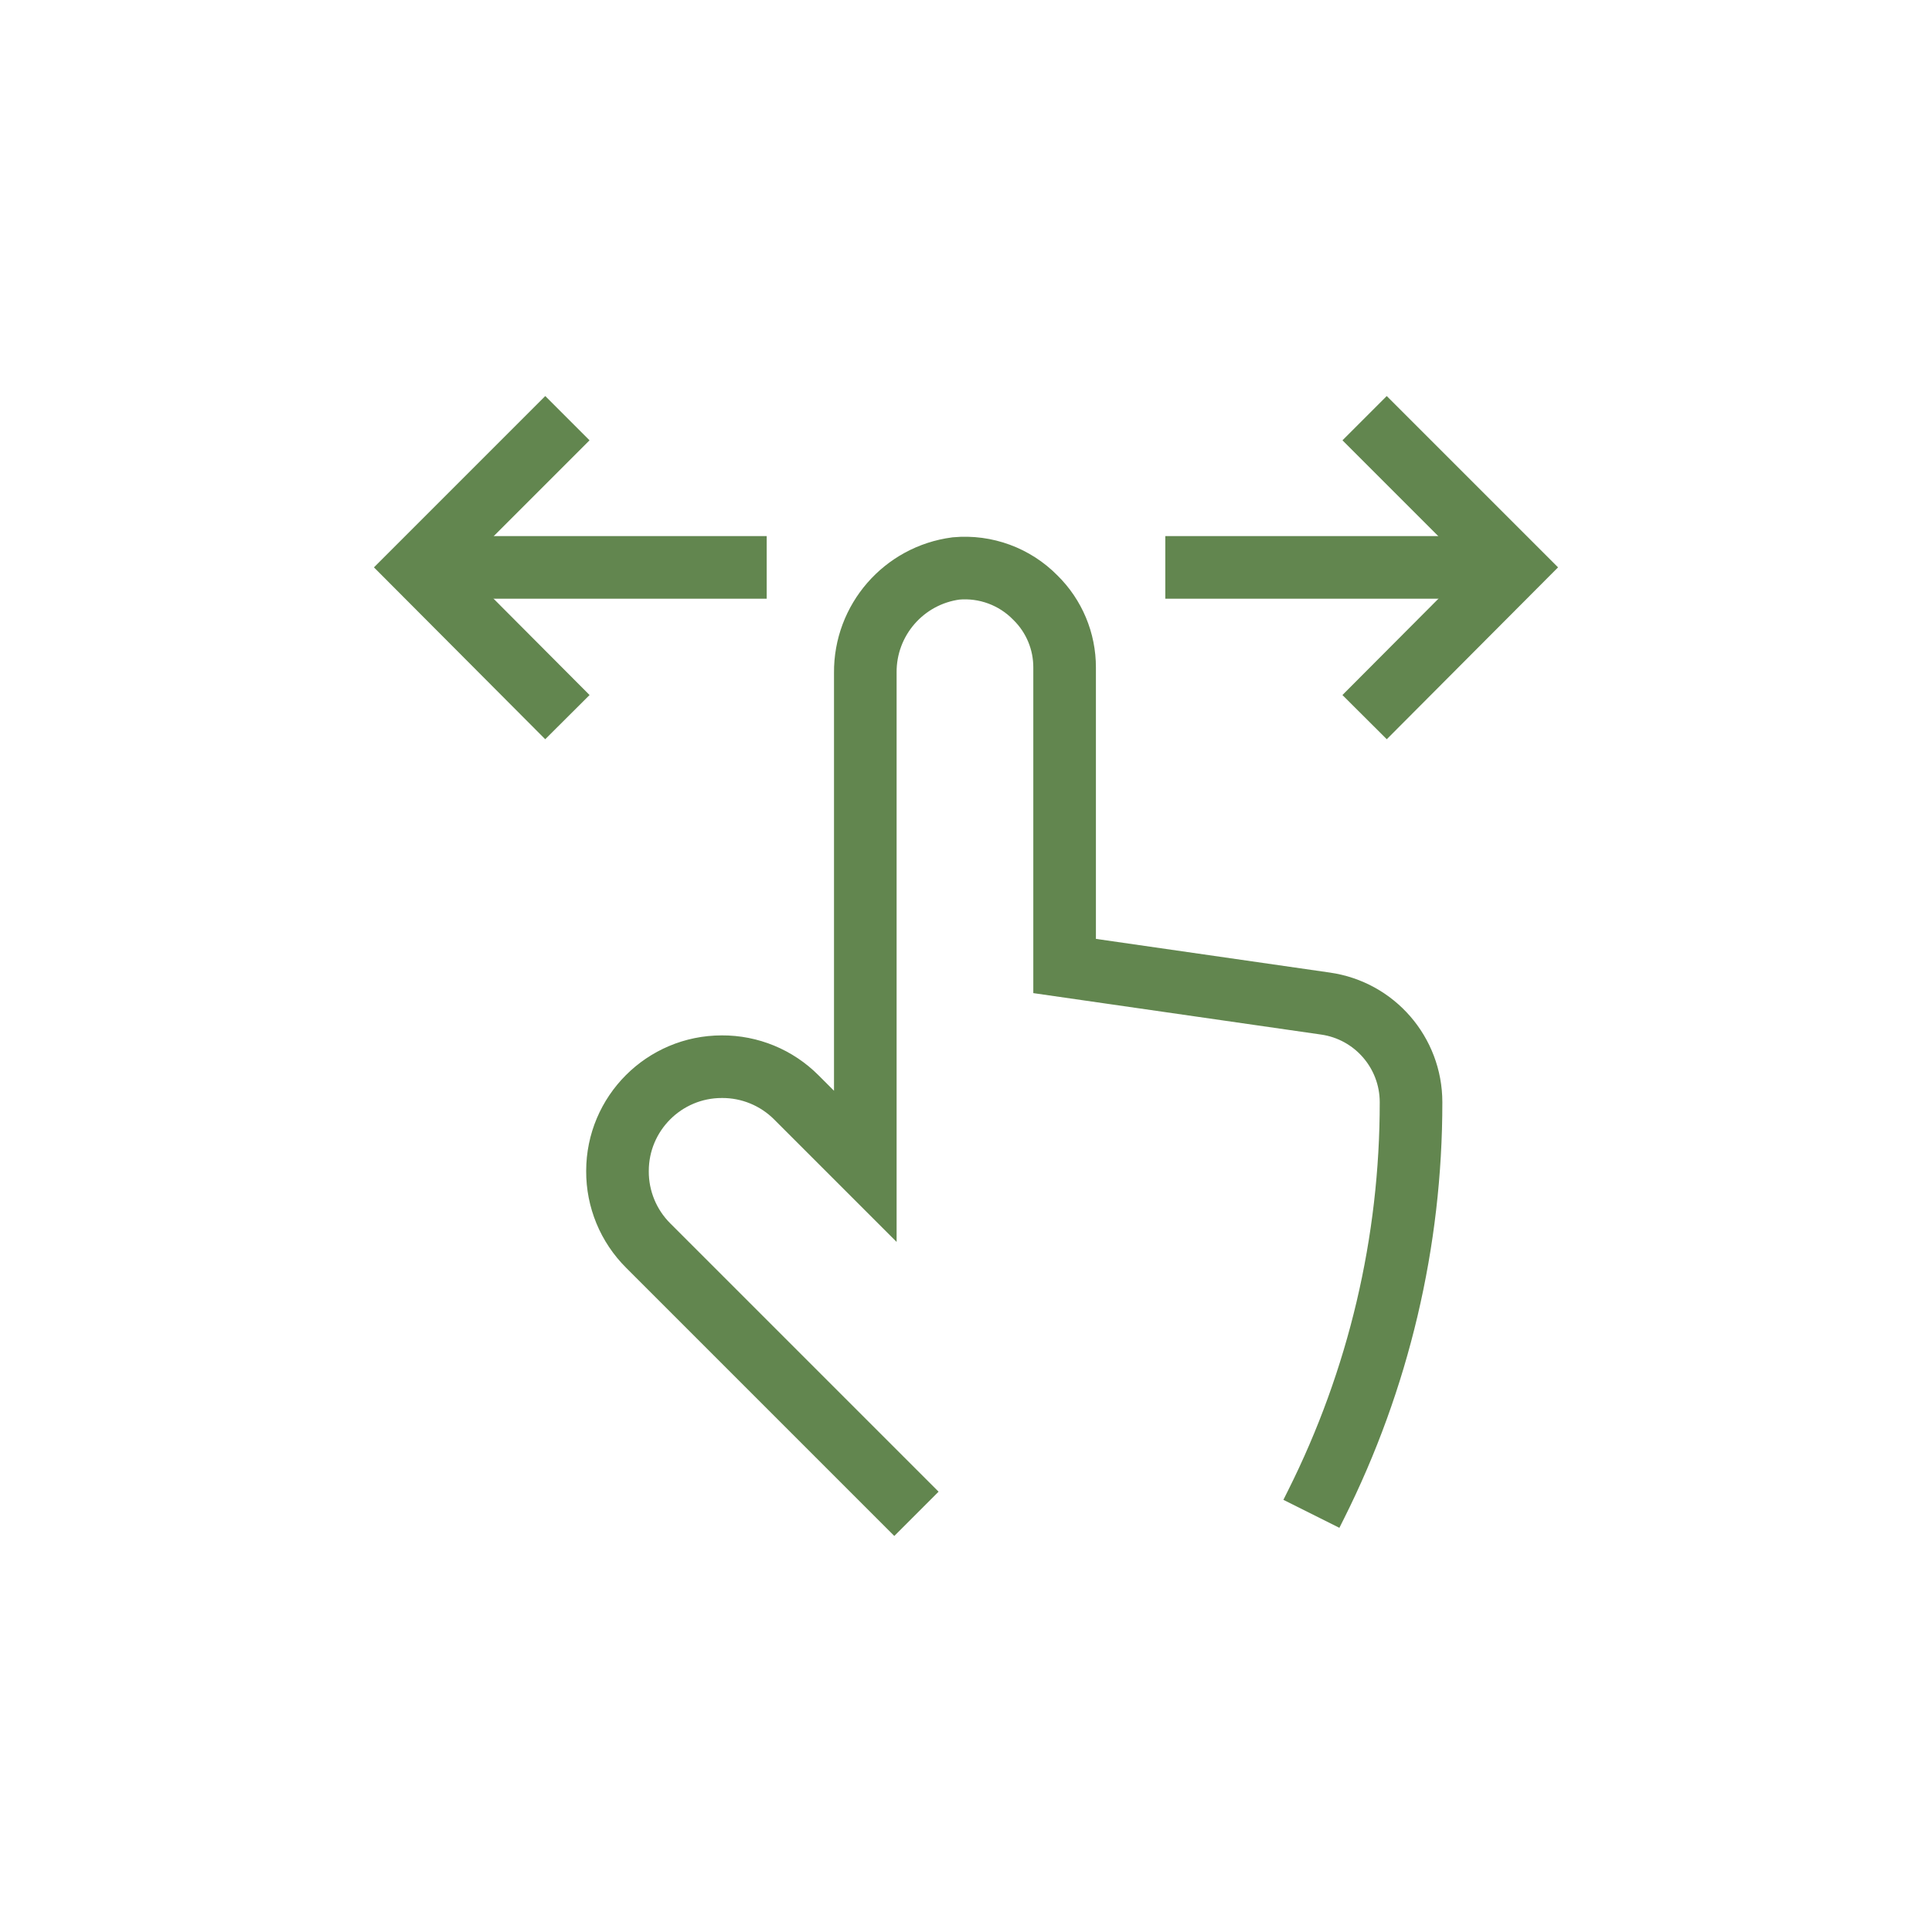
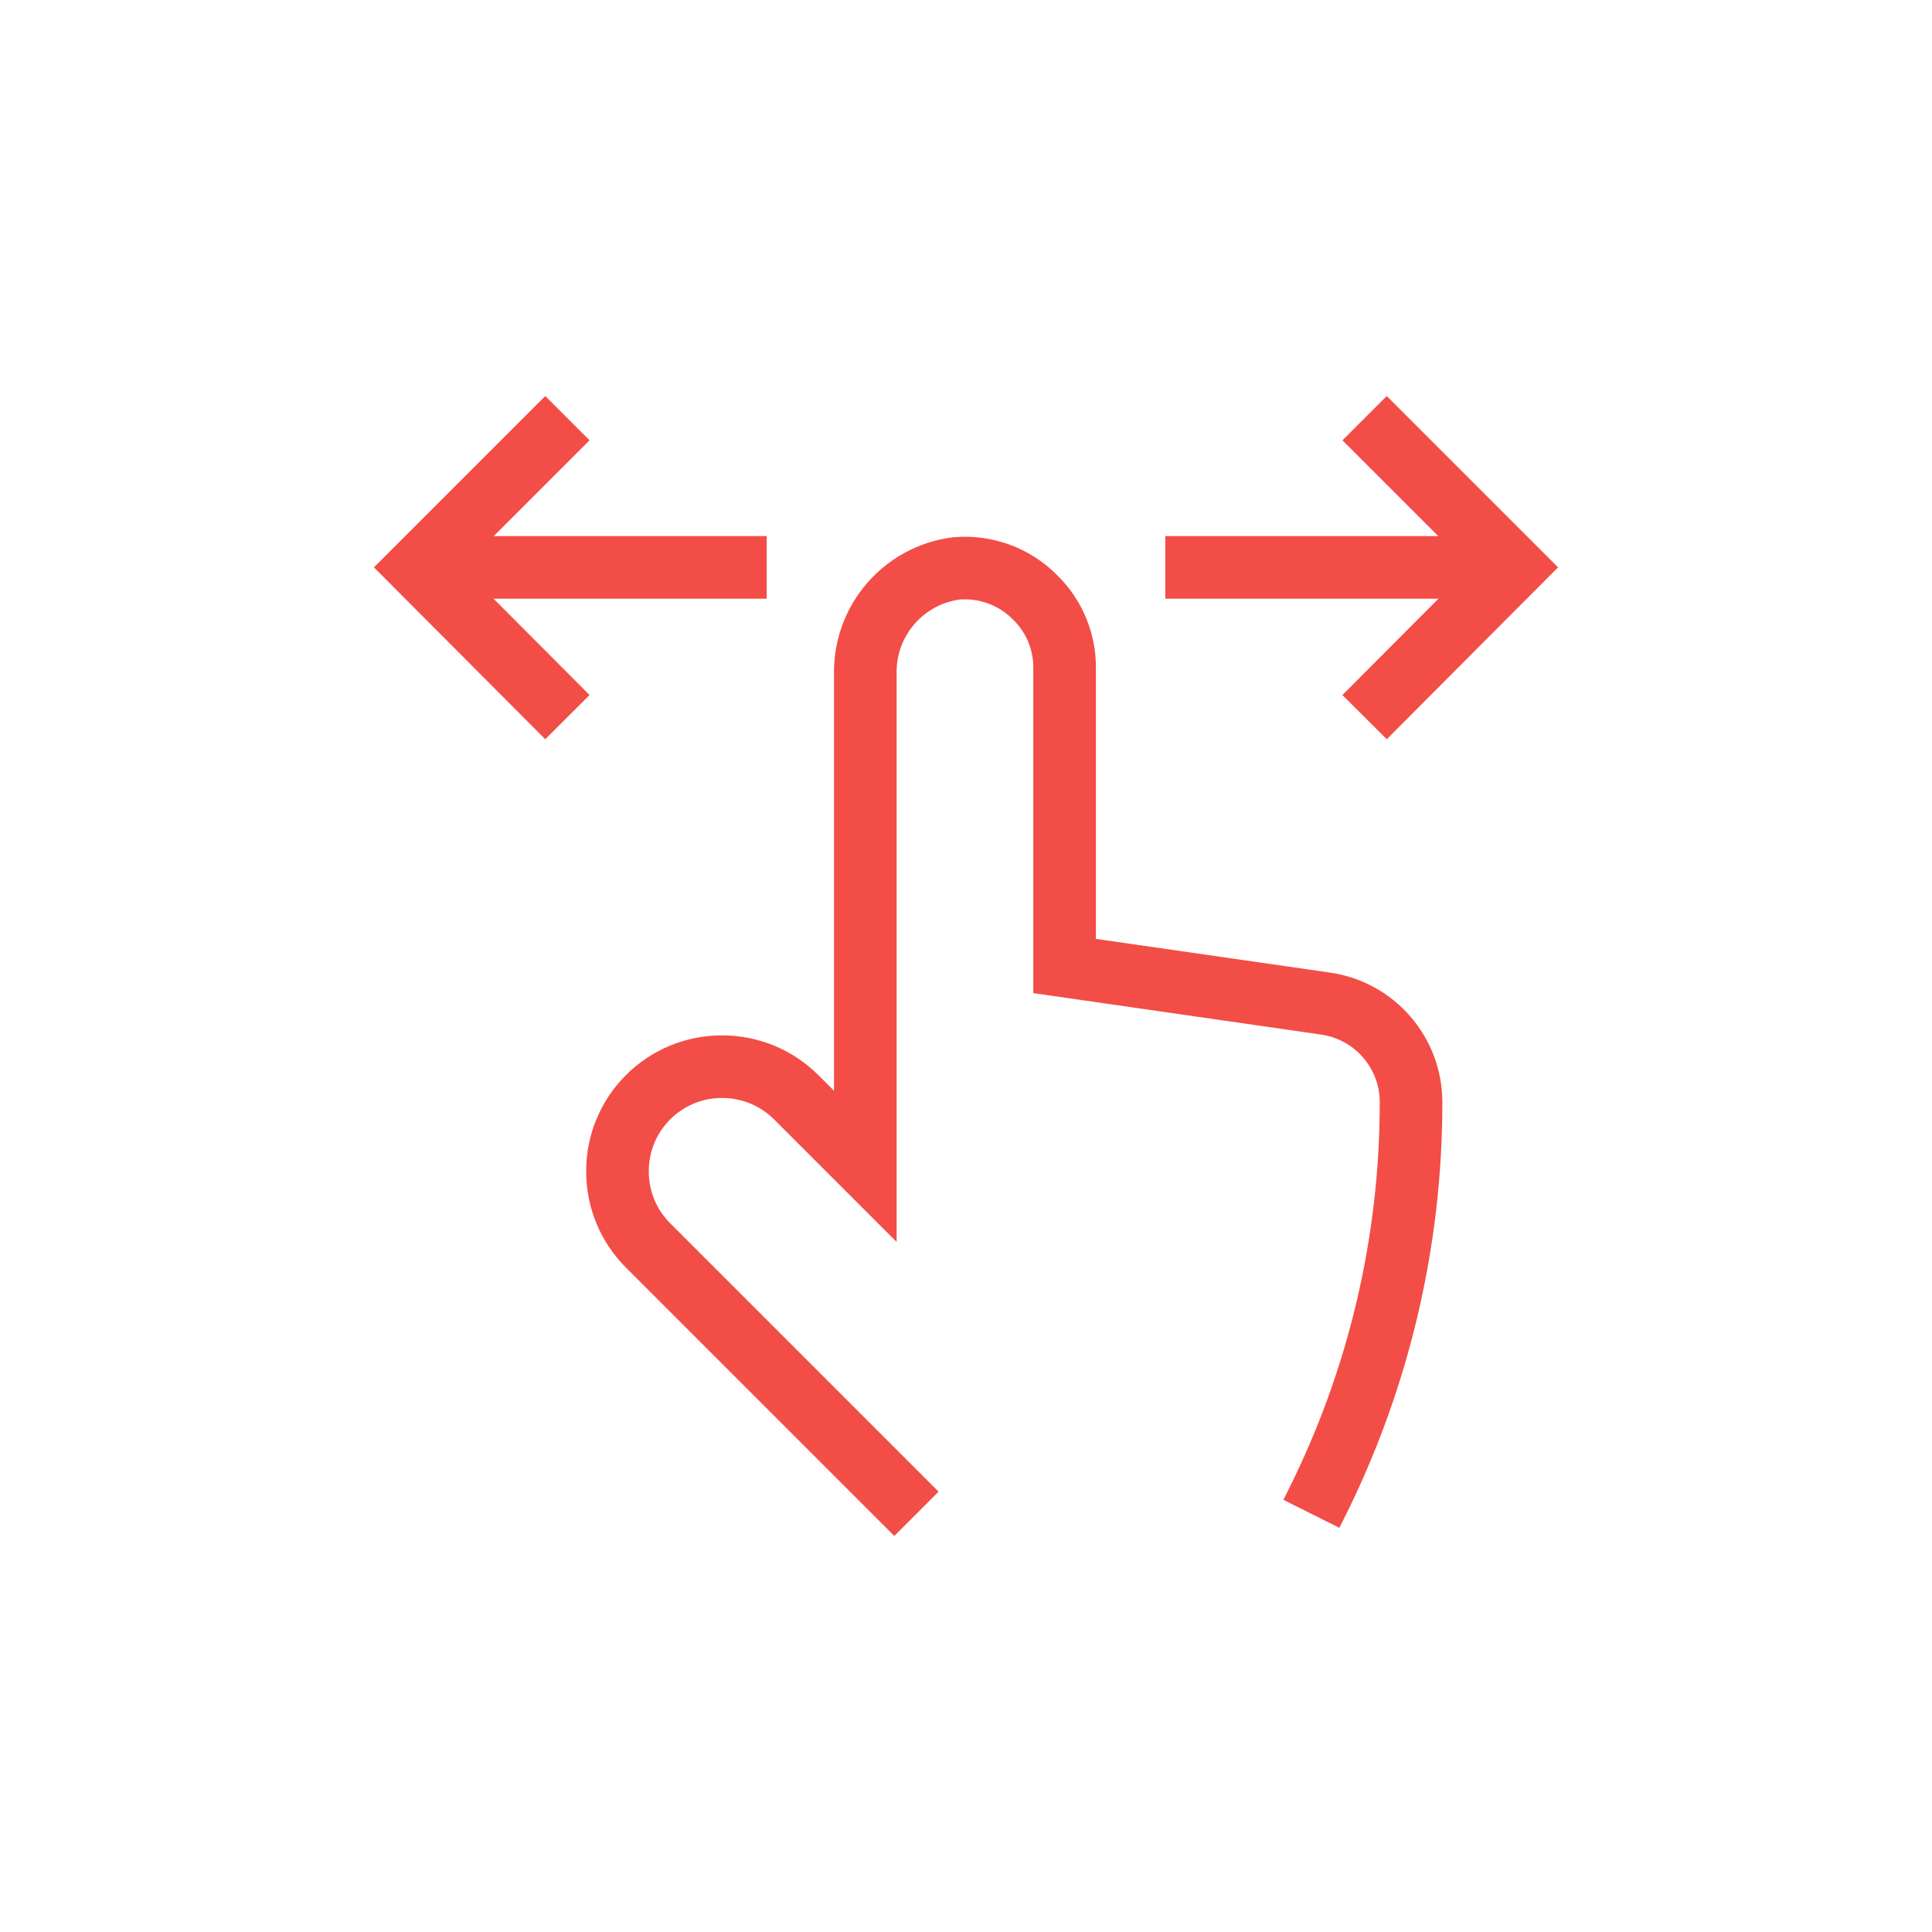
- <svg xmlns="http://www.w3.org/2000/svg" style="color:#62864F;" data-name="Layer 1" fill="currentColor" id="Layer_1" viewBox="-5.12 -6 33.6 33.6" version="1.1" width="33.6" height="33.6">
+ <svg xmlns="http://www.w3.org/2000/svg" style="color:#F34D47;" data-name="Layer 1" fill="currentColor" id="Layer_1" viewBox="-5.12 -6 33.6 33.6" version="1.1" width="33.6" height="33.6">
  <defs id="defs3" />
  <g id="SVGRepo_tracerCarrier" stroke-linecap="round" stroke-linejoin="round" />
  <g id="SVGRepo_iconCarrier" transform="matrix(0.9073627,0,0,0.9073627,0.7916474,-0.08835267)">
    <defs id="defs1">
      <style id="style1">.cls-1{fill:none;stroke:currentColor;stroke-miterlimit:10;stroke-width:1.2;}</style>
    </defs>
    <path class="cls-1" d="M 11.05,22.5 5.91,17.36 a 2,2 0 0 1 -0.59,-1.43 2,2 0 0 1 2,-2 2,2 0 0 1 1.43,0.59 l 1.32,1.32 V 6.38 a 2,2 0 0 1 1.74,-2 1.89,1.89 0 0 1 1.52,0.56 1.87,1.87 0 0 1 0.56,1.34 V 12 l 5,0.72 a 1.91,1.91 0 0 1 1.64,1.89 v 0 a 17.18,17.18 0 0 1 -1.82,7.71 l -0.09,0.18" id="path2" />
    <polyline class="cls-1" points="19.64 7.23 22.5 4.36 19.64 1.5" id="polyline2" />
    <line class="cls-1" x1="15.82" x2="22.5" y1="4.36" y2="4.36" id="line2" />
    <polyline class="cls-1" points="4.36 7.23 1.5 4.36 4.36 1.5" id="polyline3" />
    <line class="cls-1" x1="8.18" x2="1.5" y1="4.36" y2="4.36" id="line3" />
  </g>
</svg>
